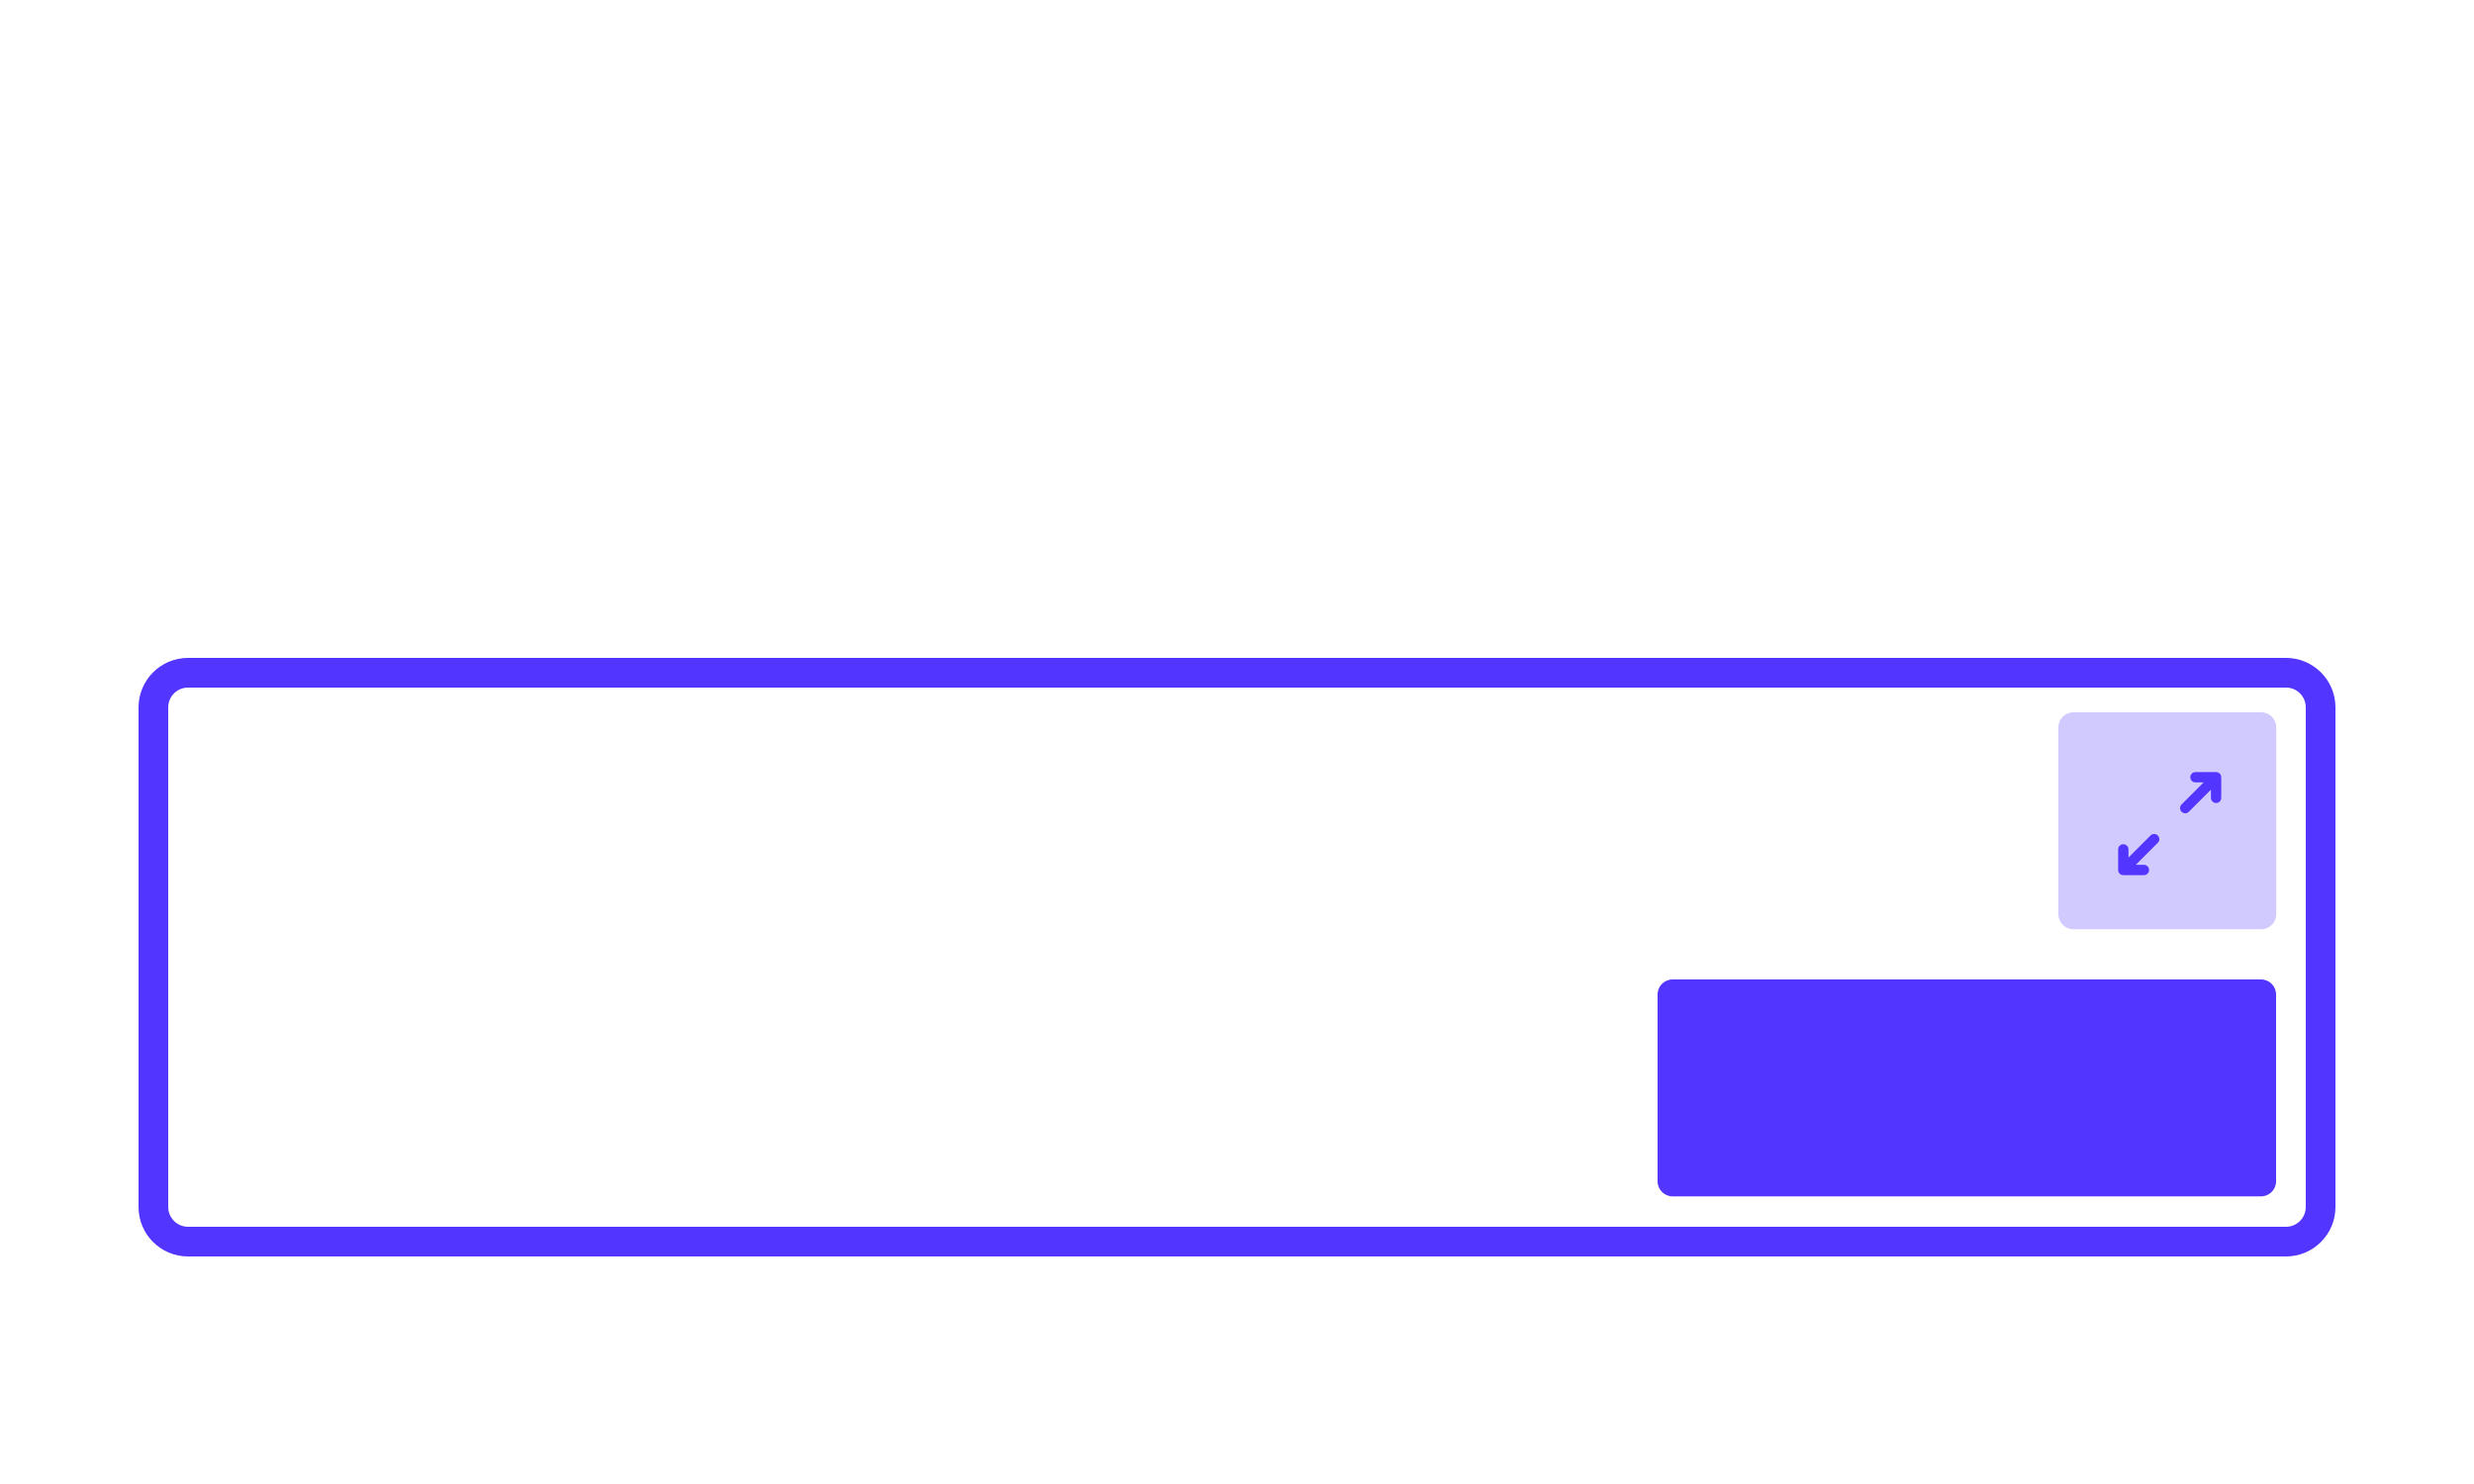
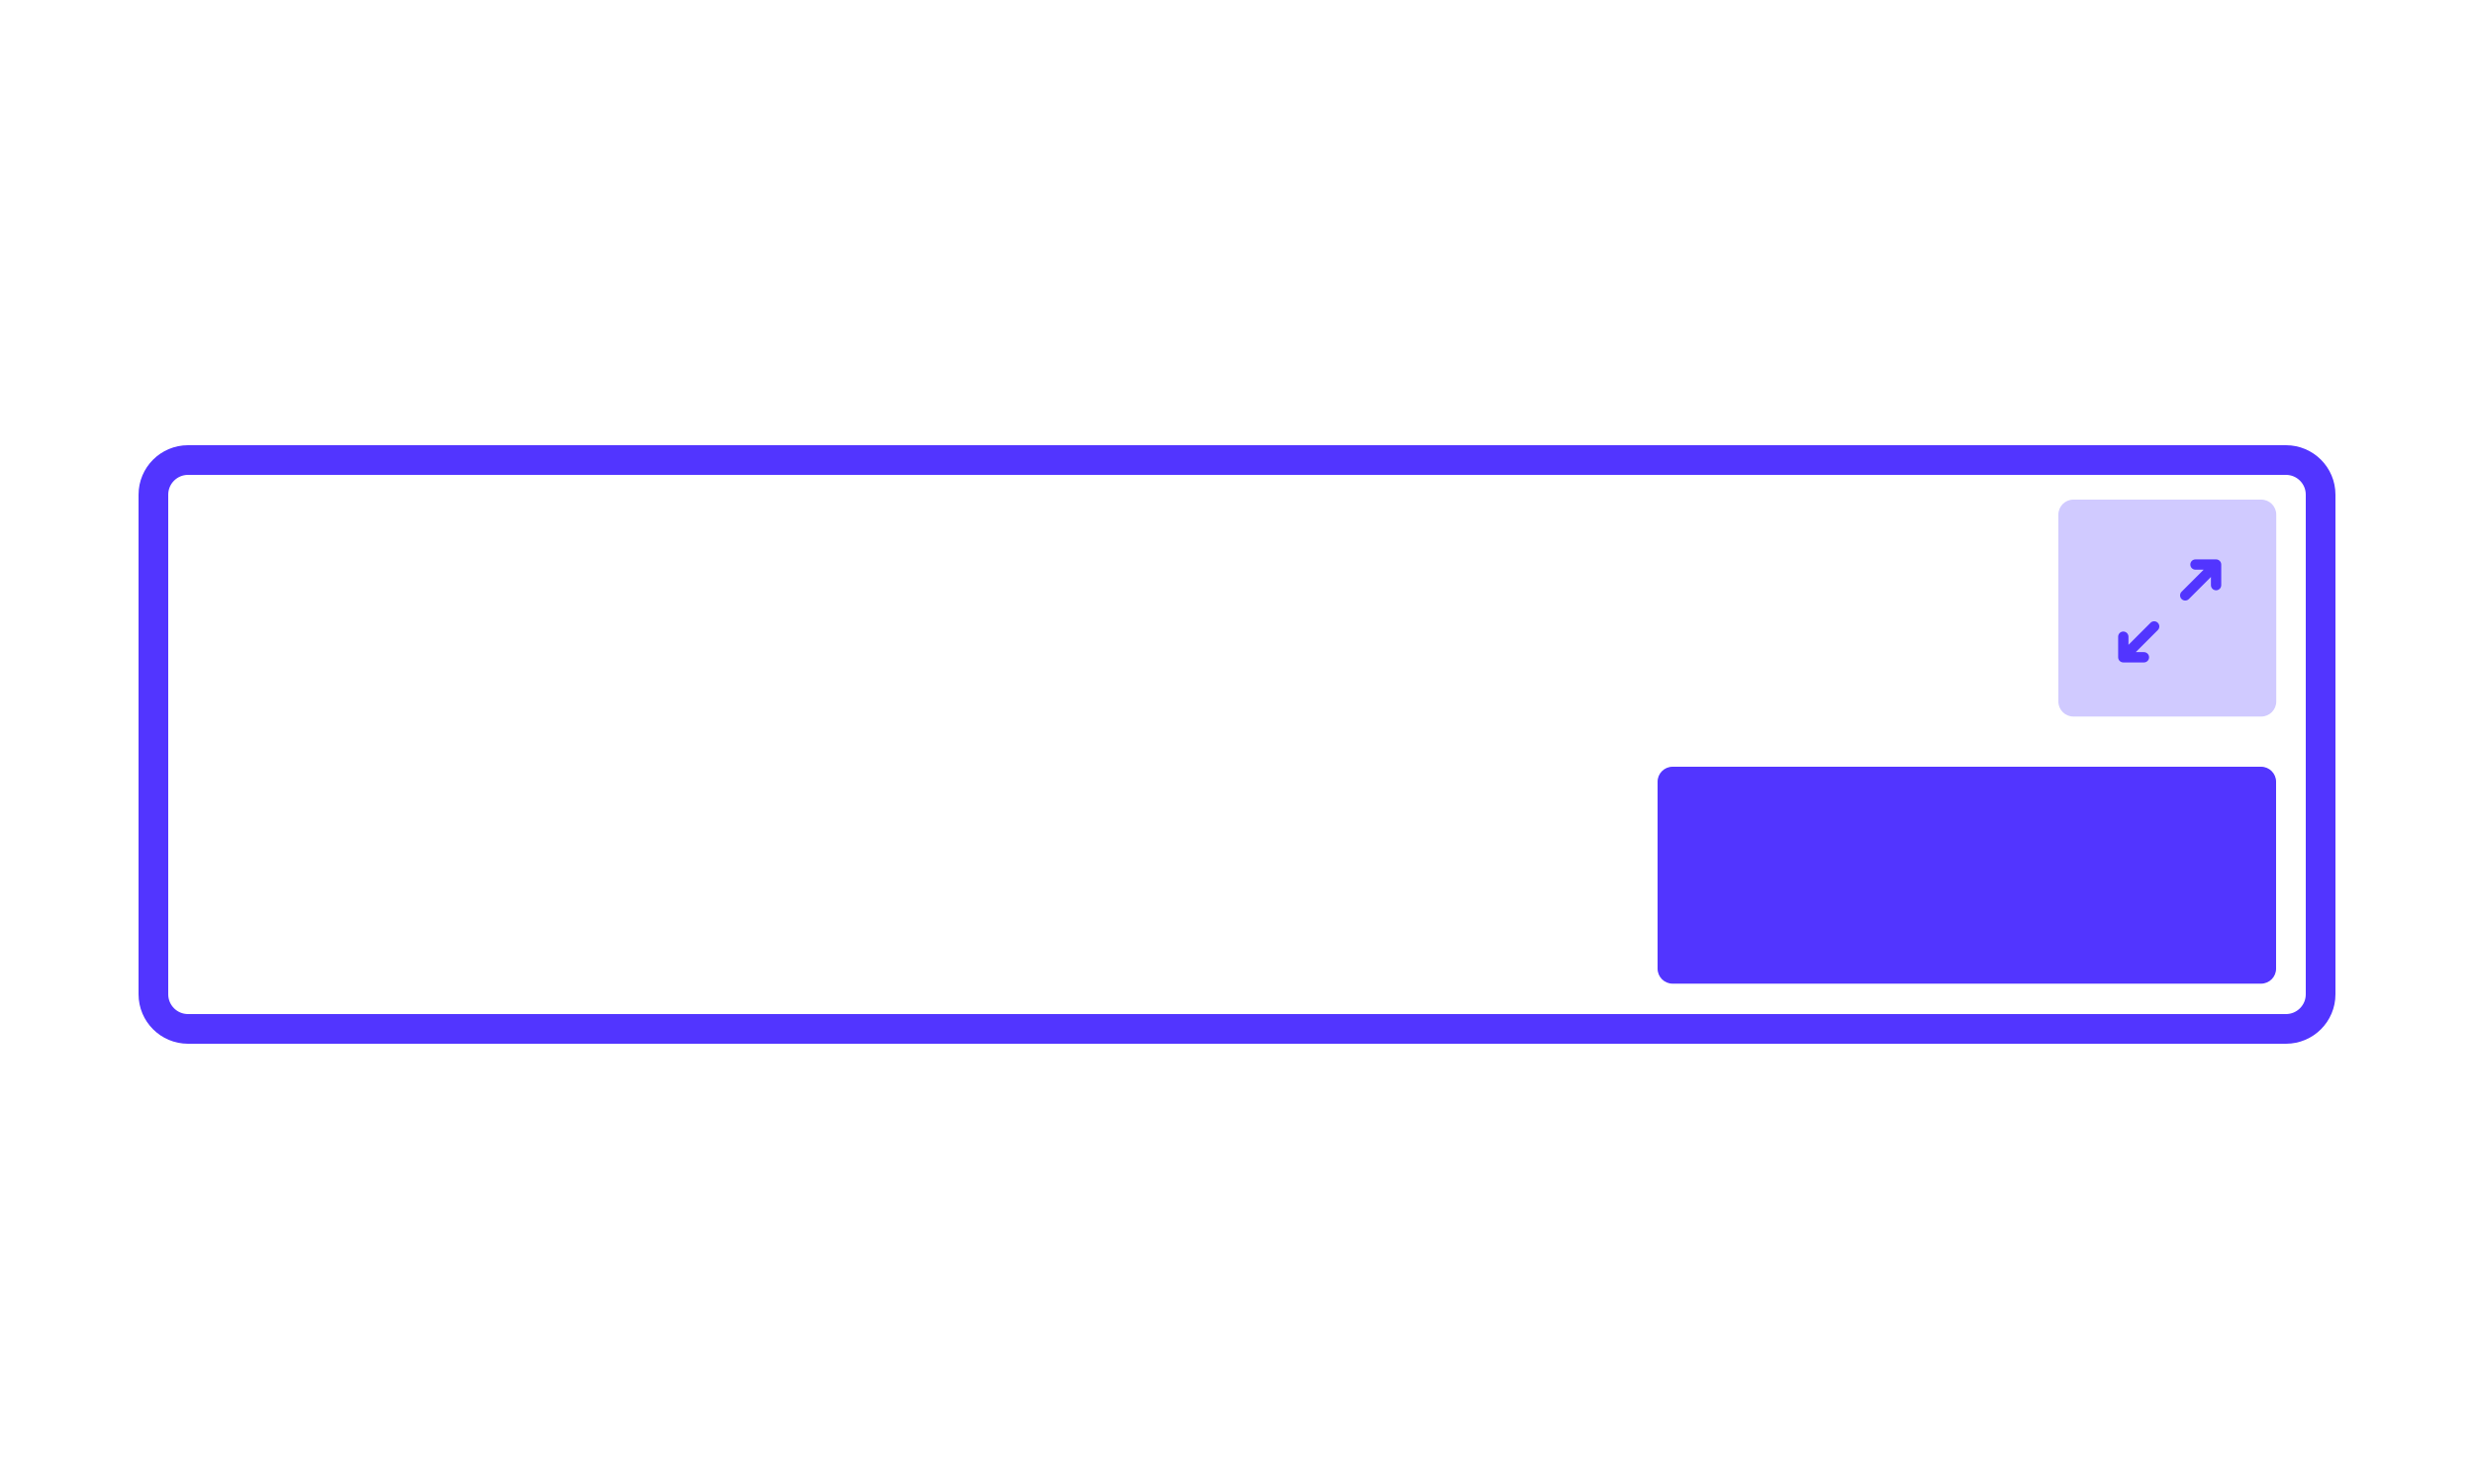
<svg xmlns="http://www.w3.org/2000/svg" width="500" height="300" viewBox="0 0 500 300" fill="none">
-   <path d="M456.963 198H338.037C336.36 198 335 199.36 335 201.037V238.815C335 240.493 336.36 241.852 338.037 241.852H456.963C458.64 241.852 460 240.493 460 238.815V201.037C460 199.36 458.64 198 456.963 198Z" fill="#5235FF" />
-   <rect x="31" y="136" width="438" height="115" rx="7" stroke="#5235FF" stroke-width="6" />
-   <path d="M456.998 144H419.037C417.36 144 416 145.36 416 147.037V184.815C416 186.493 417.36 187.852 419.037 187.852H456.998C458.675 187.852 460.035 186.493 460.035 184.815V147.037C460.035 145.36 458.675 144 456.998 144Z" fill="#D0CAFF" />
-   <path d="M443.708 156.083C443.432 156.083 443.167 156.193 442.972 156.388C442.776 156.583 442.667 156.848 442.667 157.125C442.667 157.401 442.776 157.666 442.972 157.861C443.167 158.057 443.432 158.166 443.708 158.166H445.36L440.888 162.638C440.699 162.835 440.594 163.098 440.596 163.371C440.598 163.644 440.708 163.905 440.901 164.098C441.094 164.292 441.356 164.401 441.629 164.404C441.902 164.406 442.165 164.301 442.361 164.111L446.833 159.639V161.291C446.833 161.568 446.943 161.833 447.138 162.028C447.334 162.223 447.599 162.333 447.875 162.333C448.151 162.333 448.416 162.223 448.611 162.028C448.807 161.833 448.917 161.568 448.917 161.291V157.125C448.917 156.848 448.807 156.583 448.611 156.388C448.416 156.193 448.151 156.083 447.875 156.083H443.708ZM430.167 173.36V171.708C430.167 171.432 430.057 171.167 429.861 170.971C429.666 170.776 429.401 170.666 429.125 170.666C428.849 170.666 428.584 170.776 428.388 170.971C428.193 171.167 428.083 171.432 428.083 171.708V175.875C428.083 176.151 428.193 176.416 428.388 176.611C428.584 176.807 428.849 176.916 429.125 176.916H433.292C433.568 176.916 433.833 176.807 434.028 176.611C434.224 176.416 434.333 176.151 434.333 175.875C434.333 175.598 434.224 175.333 434.028 175.138C433.833 174.943 433.568 174.833 433.292 174.833H431.64L436.111 170.361C436.301 170.165 436.406 169.902 436.404 169.628C436.401 169.355 436.292 169.094 436.099 168.901C435.906 168.708 435.644 168.598 435.371 168.596C435.098 168.593 434.835 168.698 434.638 168.888L430.167 173.36Z" fill="#5235FF" />
+   <path d="M456.963 155H338.037C336.36 155 335 156.36 335 158.037V195.815C335 197.493 336.36 198.852 338.037 198.852H456.963C458.64 198.852 460 197.493 460 195.815V158.037C460 156.36 458.64 155 456.963 155Z" fill="#5235FF" />
+   <rect x="31" y="93" width="438" height="115" rx="7" stroke="#5235FF" stroke-width="6" />
+   <path d="M456.998 101H419.037C417.36 101 416 102.36 416 104.037V141.815C416 143.493 417.36 144.852 419.037 144.852H456.998C458.675 144.852 460.035 143.493 460.035 141.815V104.037C460.035 102.36 458.675 101 456.998 101Z" fill="#D0CAFF" />
+   <path d="M443.708 113.083C443.432 113.083 443.167 113.193 442.972 113.388C442.776 113.583 442.667 113.848 442.667 114.125C442.667 114.401 442.776 114.666 442.972 114.861C443.167 115.057 443.432 115.166 443.708 115.166H445.36L440.888 119.638C440.699 119.835 440.594 120.098 440.596 120.371C440.598 120.644 440.708 120.905 440.901 121.098C441.094 121.292 441.356 121.401 441.629 121.404C441.902 121.406 442.165 121.301 442.361 121.111L446.833 116.639V118.291C446.833 118.568 446.943 118.833 447.138 119.028C447.334 119.223 447.599 119.333 447.875 119.333C448.151 119.333 448.416 119.223 448.611 119.028C448.807 118.833 448.917 118.568 448.917 118.291V114.125C448.917 113.848 448.807 113.583 448.611 113.388C448.416 113.193 448.151 113.083 447.875 113.083H443.708ZM430.167 130.36V128.708C430.167 128.432 430.057 128.167 429.861 127.971C429.666 127.776 429.401 127.666 429.125 127.666C428.849 127.666 428.584 127.776 428.388 127.971C428.193 128.167 428.083 128.432 428.083 128.708V132.875C428.083 133.151 428.193 133.416 428.388 133.611C428.584 133.807 428.849 133.916 429.125 133.916H433.292C433.568 133.916 433.833 133.807 434.028 133.611C434.224 133.416 434.333 133.151 434.333 132.875C434.333 132.598 434.224 132.333 434.028 132.138C433.833 131.943 433.568 131.833 433.292 131.833H431.64L436.111 127.361C436.301 127.165 436.406 126.902 436.404 126.628C436.401 126.355 436.292 126.094 436.099 125.901C435.906 125.708 435.644 125.598 435.371 125.596C435.098 125.593 434.835 125.698 434.638 125.888L430.167 130.36Z" fill="#5235FF" />
</svg>
